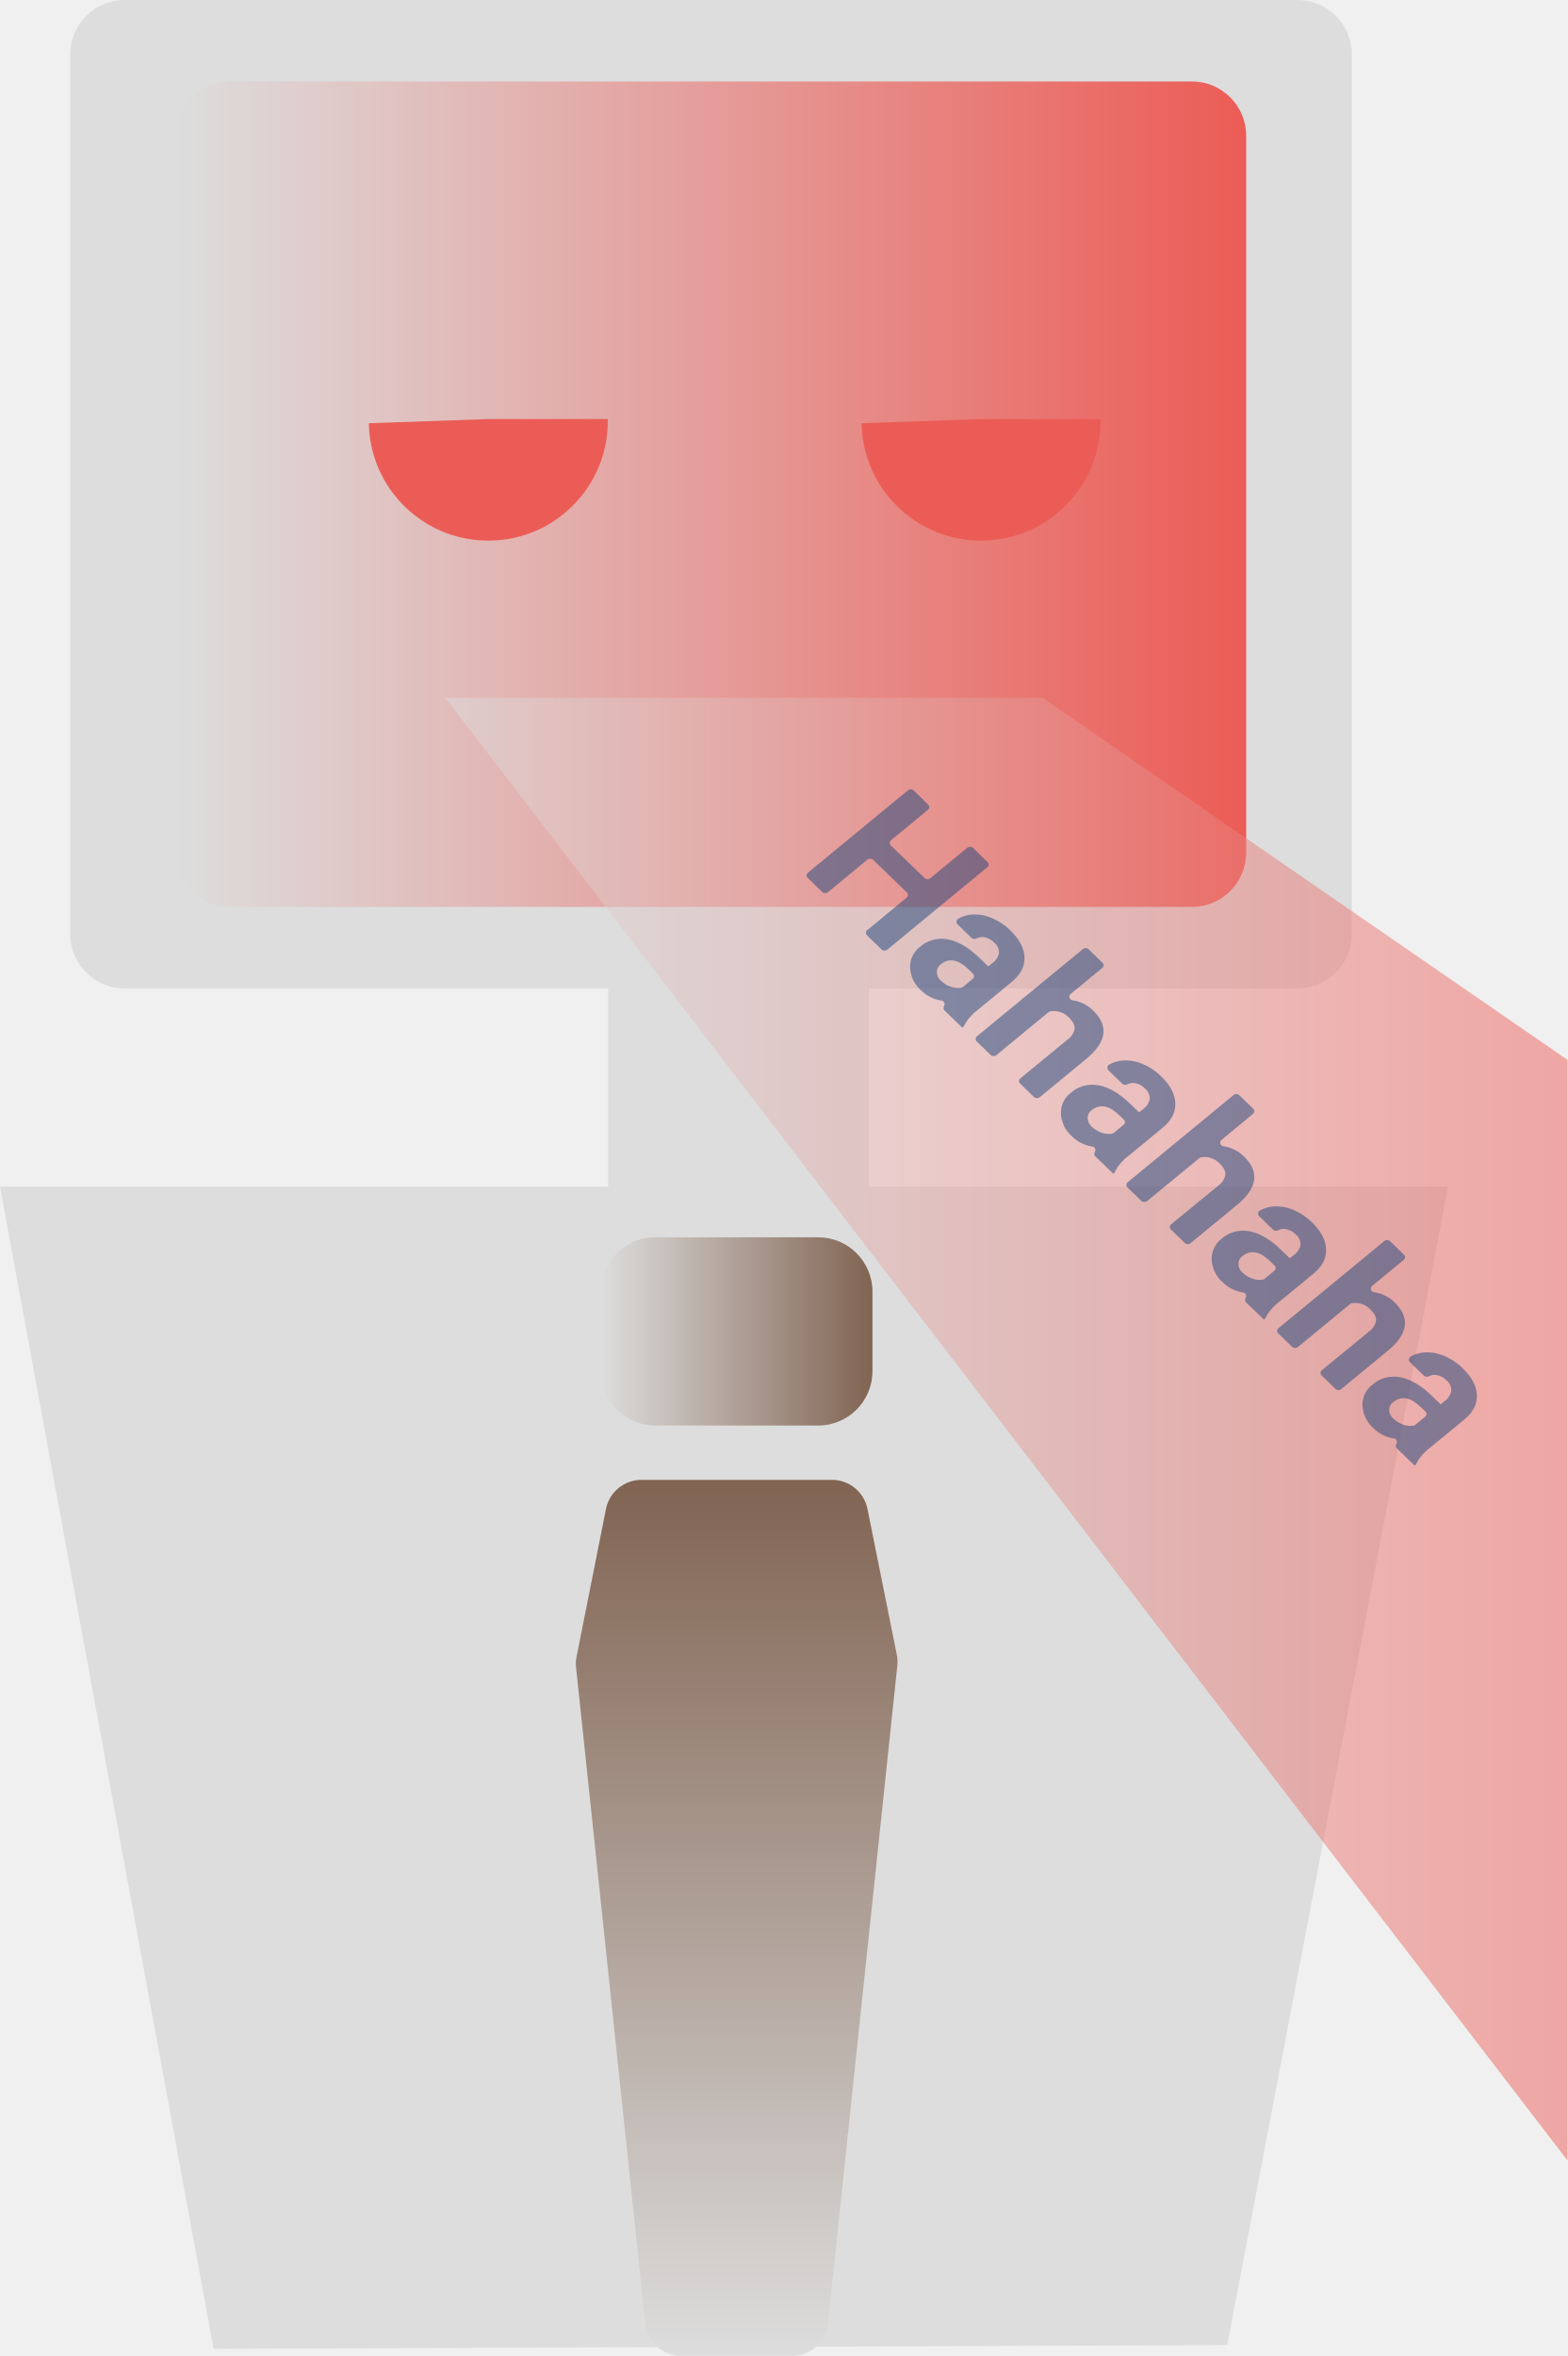
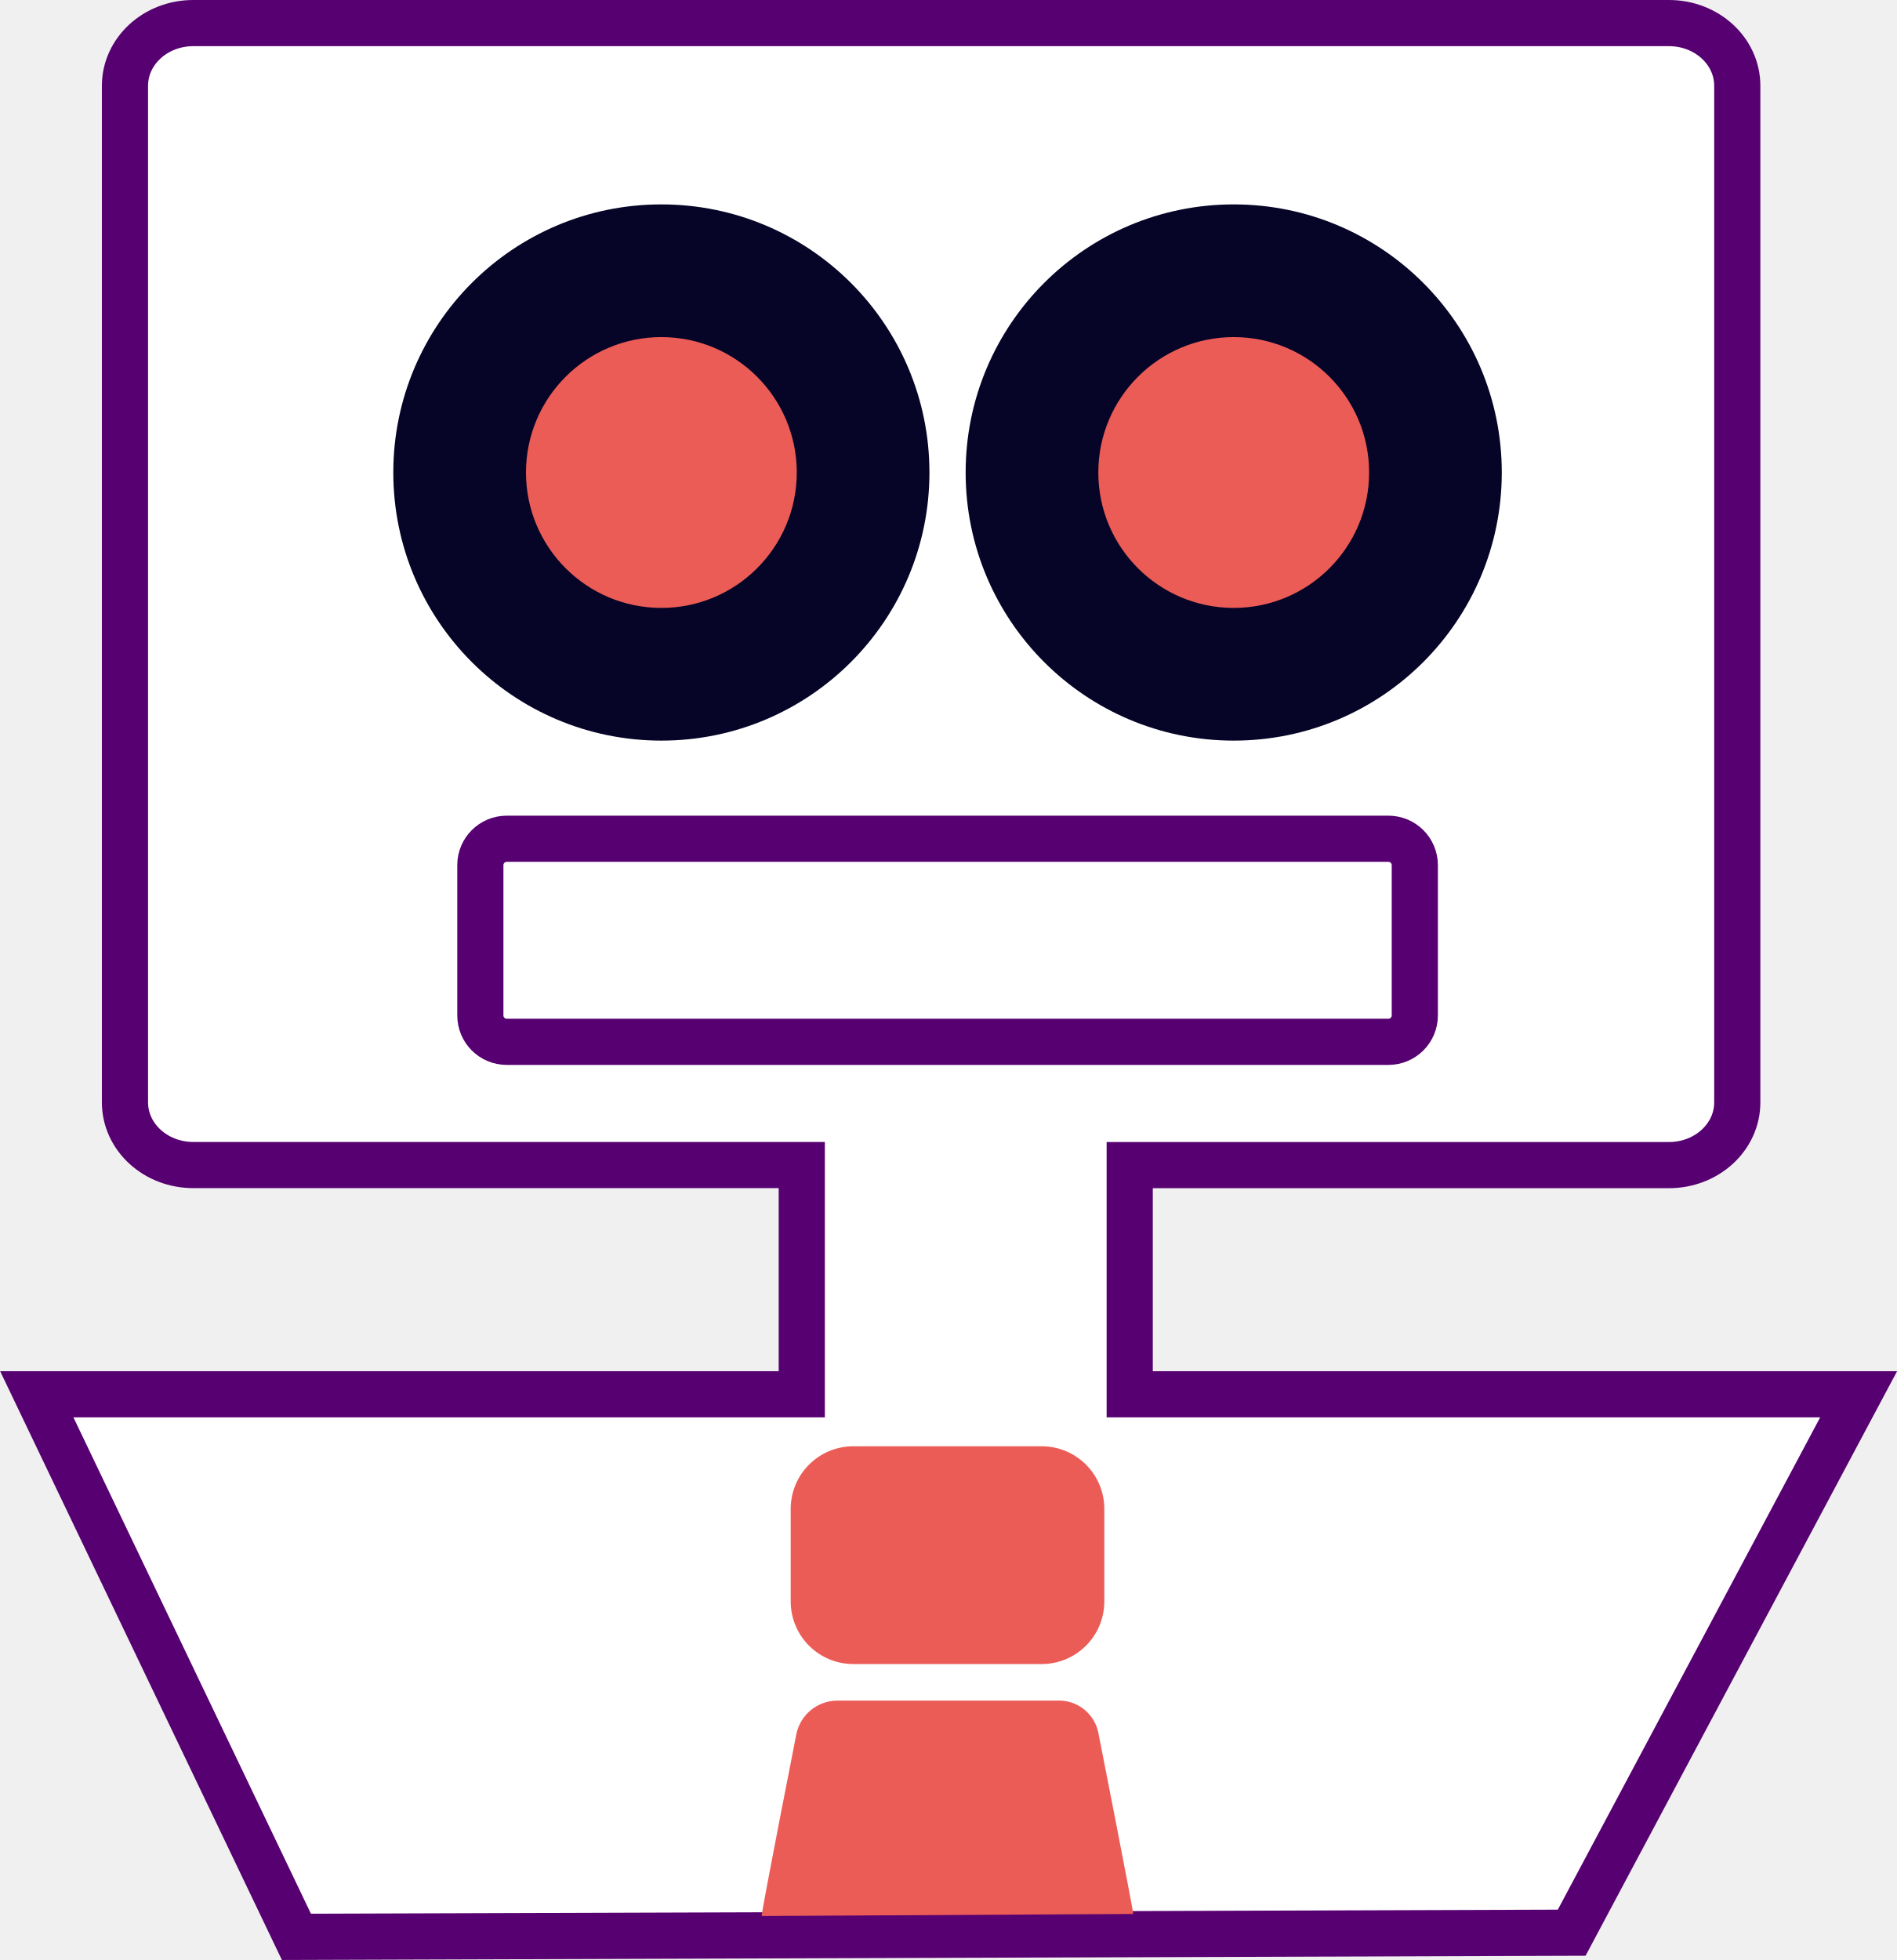
- <svg xmlns="http://www.w3.org/2000/svg" xmlns:xlink="http://www.w3.org/1999/xlink" id="Ebene_1" data-name="Ebene 1" viewBox="0 0 433 650.75">
+ <svg xmlns="http://www.w3.org/2000/svg" id="Ebene_1" data-name="Ebene 1" viewBox="0 0 287.65 297.17">
  <defs>
-     <style>.cls-1{fill:#ddd;}.cls-2{fill:url(#Unbenannter_Verlauf_4);}.cls-3{fill:url(#Unbenannter_Verlauf_6);}.cls-4{fill:url(#Unbenannter_Verlauf_6-2);}.cls-5{fill:url(#Unbenannter_Verlauf_6-3);}.cls-6{fill:#ec5c56;}.cls-7,.cls-8{opacity:0.5;}.cls-7{fill:url(#Unbenannter_Verlauf_4-2);}.cls-9{fill:#1c447b;}</style>
-     <linearGradient id="Unbenannter_Verlauf_4" x1="48.59" y1="136.5" x2="344.24" y2="136.5" gradientUnits="userSpaceOnUse">
-       <stop offset="0" stop-color="#ddd" />
-       <stop offset="1" stop-color="#EC5C56" />
-     </linearGradient>
-     <linearGradient id="Unbenannter_Verlauf_6" x1="166" y1="367.75" x2="241" y2="367.75" gradientUnits="userSpaceOnUse">
-       <stop offset="0" stop-color="#ddd" />
-       <stop offset="1" stop-color="#816452" />
-     </linearGradient>
-     <linearGradient id="Unbenannter_Verlauf_6-2" x1="-2504.5" y1="-977" x2="-2262.5" y2="-977" gradientTransform="translate(1230.5 -1806.5) rotate(-90)" xlink:href="#Unbenannter_Verlauf_6" />
-     <linearGradient id="Unbenannter_Verlauf_6-3" x1="257.25" y1="140.75" x2="257.25" y2="106.25" xlink:href="#Unbenannter_Verlauf_6" />
-     <linearGradient id="Unbenannter_Verlauf_4-2" x1="123" y1="394.75" x2="433" y2="394.75" xlink:href="#Unbenannter_Verlauf_4" />
+     <style>.cls-1{fill:#fff;}.cls-1,.cls-5{stroke:#570071;stroke-linecap:round;stroke-miterlimit:10;stroke-width:7px;}.cls-2{fill:#ec5c56;}.cls-3,.cls-5{fill:none;}.cls-4{fill:#060527;}</style>
  </defs>
-   <rect class="cls-1" x="19.41" width="354" height="273" rx="15" ry="15" />
-   <rect class="cls-2" x="48.59" y="22.5" width="295.65" height="228" rx="15" ry="15" />
-   <rect class="cls-1" x="168" y="269.75" width="72" height="135" />
-   <polygon class="cls-1" points="339 647.75 59 648.75 0 327.75 400 327.75 339 647.75" />
-   <rect class="cls-3" x="166" y="341.75" width="75" height="52" rx="15" ry="15" />
-   <path class="cls-4" d="M289.62,464l8.11,40.3a10,10,0,0,1,.17,2.75l-19.17,181.7a10,10,0,0,1-10,9.22h-30.5a10,10,0,0,1-10-9.22L209.11,507.57a10,10,0,0,1,.16-2.73L217.4,464a10,10,0,0,1,9.81-8h52.61A10,10,0,0,1,289.62,464Z" transform="translate(-50 -47.25)" />
-   <line class="cls-5" x1="240" y1="140.75" x2="274.5" y2="106.25" />
-   <path class="cls-6" d="M321,163h33a33,33,0,0,1-66,1.15Z" transform="translate(-50 -47.25)" />
-   <path class="cls-6" d="M184.89,163h33a33,33,0,0,1-66,1.15Z" transform="translate(-50 -47.25)" />
-   <polygon class="cls-7" points="123 192.75 433 596.75 433 292.75 288 192.75 123 192.75" />
-   <g class="cls-8">
-     <path class="cls-9" d="M293.5,309.5l-4-3.91a.93.93,0,0,1,.06-1.42l10.9-9a.93.93,0,0,0,.06-1.42l-9.33-9a1.22,1.22,0,0,0-1.59-.06l-10.9,9a1.22,1.22,0,0,1-1.59-.06l-4-3.91a.93.93,0,0,1,.06-1.42l27.65-22.77a1.22,1.22,0,0,1,1.59.06l4,3.91a.93.93,0,0,1-.06,1.42l-10.22,8.42a.93.93,0,0,0-.06,1.42l9.33,9a1.22,1.22,0,0,0,1.59.06l10.22-8.42a1.22,1.22,0,0,1,1.59.06l4,3.91a.93.93,0,0,1-.06,1.42l-27.65,22.77A1.22,1.22,0,0,1,293.5,309.5Z" transform="translate(-50 -47.25)" />
-     <path class="cls-9" d="M310.74,325.2l.07-.12a1,1,0,0,0-.84-1.47,10.1,10.1,0,0,1-5.57-2.84,8.93,8.93,0,0,1-3-6.26,6.89,6.89,0,0,1,2.73-5.72,9,9,0,0,1,7.68-2.08q4.22.77,8.71,5.08l2.47,2.39,1.25-1a4.26,4.26,0,0,0,1.7-2.68,3.5,3.5,0,0,0-1.35-2.93,4.87,4.87,0,0,0-2.83-1.48,3.38,3.38,0,0,0-2,.35,1.24,1.24,0,0,1-1.42-.17l-3.85-3.73a1,1,0,0,1,.2-1.53,8.75,8.75,0,0,1,3.55-1.12,11.61,11.61,0,0,1,5.57.87,16.39,16.39,0,0,1,5.33,3.52q3.71,3.59,3.87,7.37t-3.5,6.79l-9.44,7.77a12.84,12.84,0,0,0-3.89,4.63l-.34.28-4.92-4.76A.93.93,0,0,1,310.74,325.2Zm-.72-7a6.92,6.92,0,0,0,2.76,1.65,5.8,5.8,0,0,0,2.71.23,1.18,1.18,0,0,0,.55-.26l2.68-2.21a.93.93,0,0,0,.06-1.42l-1.24-1.2q-4-3.9-7.31-1.66l-.36.26a2.7,2.7,0,0,0-1.09,2.16A3.44,3.44,0,0,0,310,318.24Z" transform="translate(-50 -47.25)" />
-     <path class="cls-9" d="M345.72,321.82a1,1,0,0,0,.57,1.72,10.08,10.08,0,0,1,5.64,2.78q6.53,6.32-1.6,13.19l-13.12,10.8a1.22,1.22,0,0,1-1.59-.06l-3.84-3.72a.93.93,0,0,1,.06-1.42l13-10.67a4.83,4.83,0,0,0,2-3q.15-1.46-1.57-3.13a5.76,5.76,0,0,0-5.05-1.74,1.2,1.2,0,0,0-.58.26l-14.4,11.86a1.22,1.22,0,0,1-1.59-.06l-3.84-3.72a.93.93,0,0,1,.06-1.42l29.26-24.09a1.22,1.22,0,0,1,1.59.06l3.84,3.72a.93.93,0,0,1-.06,1.42Z" transform="translate(-50 -47.25)" />
-     <path class="cls-9" d="M352.4,365.51l.07-.12a1,1,0,0,0-.84-1.47,10.1,10.1,0,0,1-5.57-2.84,8.93,8.93,0,0,1-3-6.26,6.89,6.89,0,0,1,2.73-5.72,9,9,0,0,1,7.68-2.08q4.22.77,8.71,5.08l2.47,2.39,1.25-1a4.26,4.26,0,0,0,1.7-2.68,3.5,3.5,0,0,0-1.35-2.93,4.87,4.87,0,0,0-2.83-1.48,3.38,3.38,0,0,0-2,.35,1.24,1.24,0,0,1-1.42-.17l-3.85-3.73a1,1,0,0,1,.2-1.53,8.75,8.75,0,0,1,3.55-1.12,11.61,11.61,0,0,1,5.57.87,16.39,16.39,0,0,1,5.33,3.52q3.71,3.59,3.87,7.37t-3.5,6.79l-9.44,7.77a12.84,12.84,0,0,0-3.89,4.63l-.34.28-4.92-4.76A.93.93,0,0,1,352.4,365.51Zm-.72-7a6.92,6.92,0,0,0,2.76,1.65,5.8,5.8,0,0,0,2.71.23,1.18,1.18,0,0,0,.55-.26l2.68-2.21a.93.93,0,0,0,.06-1.42l-1.24-1.2q-4-3.9-7.31-1.66l-.36.26a2.7,2.7,0,0,0-1.09,2.16A3.44,3.44,0,0,0,351.67,358.55Z" transform="translate(-50 -47.25)" />
-     <path class="cls-9" d="M387.38,362.14a1,1,0,0,0,.57,1.72,10.08,10.08,0,0,1,5.64,2.78q6.53,6.32-1.6,13.19l-13.12,10.8a1.22,1.22,0,0,1-1.59-.06l-3.84-3.72a.93.93,0,0,1,.06-1.42l13-10.67a4.83,4.83,0,0,0,2-3q.15-1.46-1.57-3.13a5.76,5.76,0,0,0-5.05-1.74,1.2,1.2,0,0,0-.58.26L366.87,379a1.22,1.22,0,0,1-1.59-.06l-3.84-3.72a.93.93,0,0,1,.06-1.42l29.26-24.09a1.22,1.22,0,0,1,1.59.06l3.84,3.72a.93.93,0,0,1-.06,1.42Z" transform="translate(-50 -47.25)" />
-     <path class="cls-9" d="M394.05,405.82l.07-.12a1,1,0,0,0-.84-1.47,10.1,10.1,0,0,1-5.57-2.84,8.93,8.93,0,0,1-3-6.26,6.89,6.89,0,0,1,2.73-5.72,9,9,0,0,1,7.68-2.08q4.22.77,8.71,5.08l2.47,2.39,1.25-1a4.26,4.26,0,0,0,1.7-2.68,3.5,3.5,0,0,0-1.35-2.93,4.87,4.87,0,0,0-2.83-1.48,3.38,3.38,0,0,0-2,.35,1.24,1.24,0,0,1-1.42-.17l-3.85-3.73a1,1,0,0,1,.2-1.53,8.75,8.75,0,0,1,3.55-1.12,11.61,11.61,0,0,1,5.57.87,16.39,16.39,0,0,1,5.33,3.52q3.71,3.59,3.87,7.37t-3.5,6.79l-9.44,7.77a12.84,12.84,0,0,0-3.89,4.63l-.34.28L394.22,407A.93.93,0,0,1,394.05,405.82Zm-.72-7a6.92,6.92,0,0,0,2.76,1.65,5.8,5.8,0,0,0,2.71.23,1.18,1.18,0,0,0,.55-.26l2.68-2.21a.93.93,0,0,0,.06-1.42l-1.24-1.2q-4-3.9-7.31-1.66l-.36.26a2.7,2.7,0,0,0-1.09,2.16A3.44,3.44,0,0,0,393.33,398.87Z" transform="translate(-50 -47.25)" />
-     <path class="cls-9" d="M429,402.45a1,1,0,0,0,.57,1.72,10.08,10.08,0,0,1,5.64,2.78q6.53,6.32-1.6,13.19l-13.12,10.8a1.22,1.22,0,0,1-1.59-.06l-3.84-3.72a.93.93,0,0,1,.06-1.42l13-10.67a4.83,4.83,0,0,0,2-3q.15-1.46-1.57-3.13a5.76,5.76,0,0,0-5.05-1.74,1.2,1.2,0,0,0-.58.26l-14.4,11.86a1.22,1.22,0,0,1-1.59-.06l-3.84-3.72a.93.93,0,0,1,.06-1.42l29.26-24.09a1.22,1.22,0,0,1,1.59.06l3.84,3.72a.93.93,0,0,1-.06,1.42Z" transform="translate(-50 -47.25)" />
-     <path class="cls-9" d="M435.7,446.14l.07-.12a1,1,0,0,0-.84-1.47,10.1,10.1,0,0,1-5.57-2.84,8.93,8.93,0,0,1-3-6.26,6.89,6.89,0,0,1,2.73-5.72,9,9,0,0,1,7.68-2.08q4.22.77,8.71,5.08l2.47,2.39,1.25-1a4.26,4.26,0,0,0,1.7-2.68,3.5,3.5,0,0,0-1.35-2.93,4.87,4.87,0,0,0-2.83-1.48,3.38,3.38,0,0,0-2,.35,1.24,1.24,0,0,1-1.42-.17l-3.85-3.73a1,1,0,0,1,.2-1.53,8.75,8.75,0,0,1,3.55-1.12,11.61,11.61,0,0,1,5.57.87,16.39,16.39,0,0,1,5.33,3.52q3.71,3.59,3.87,7.37t-3.5,6.79L445,447.14a12.84,12.84,0,0,0-3.89,4.63l-.34.28-4.92-4.76A.93.93,0,0,1,435.7,446.14Zm-.72-7a6.92,6.92,0,0,0,2.76,1.65,5.8,5.8,0,0,0,2.71.23,1.18,1.18,0,0,0,.55-.26l2.68-2.21a.93.93,0,0,0,.06-1.42l-1.24-1.2q-4-3.9-7.31-1.66l-.36.26a2.7,2.7,0,0,0-1.09,2.16A3.44,3.44,0,0,0,435,439.18Z" transform="translate(-50 -47.25)" />
-   </g>
+   <path class="cls-1" d="M269.81,303.9V269.15h81.77c5.73,0,10.36-4.25,10.36-9.51V105.51c0-5.26-4.63-9.51-10.36-9.51H127.81c-5.73,0-10.36,4.25-10.36,9.51V259.63c0,5.26,4.63,9.51,10.36,9.51h92.27V303.9h-116l39.37,82.26,193.38-.63,43.51-81.63Z" transform="translate(-98.5 -92.5)" />
+   <path class="cls-2" d="M227.91,311.78h28.54a9.5,9.5,0,0,1,9.51,9.51v14a9.5,9.5,0,0,1-9.51,9.51H227.91a9.5,9.5,0,0,1-9.51-9.51v-14A9.5,9.5,0,0,1,227.91,311.78Z" transform="translate(-98.5 -92.5)" />
+   <path class="cls-2" d="M265.08,355.35s5.26,26.7,5.26,27.34L214,383c-.06-.57,5.26-27.59,5.26-27.59a6.37,6.37,0,0,1,6.22-5.07h33.36A6.09,6.09,0,0,1,265.08,355.35Z" transform="translate(-98.5 -92.5)" />
+   <line class="cls-3" x1="132.74" y1="92.8" x2="154.63" y2="70.86" />
+   <circle class="cls-4" cx="100.29" cy="71.64" r="40.65" />
+   <circle class="cls-2" cx="100.29" cy="71.64" r="20.53" />
+   <circle class="cls-4" cx="187.08" cy="71.64" r="40.65" />
+   <circle class="cls-2" cx="187.08" cy="71.64" r="20.53" />
+   <rect class="cls-5" x="72.84" y="127.17" width="141.7" height="30.79" rx="4" ry="4" />
</svg>
